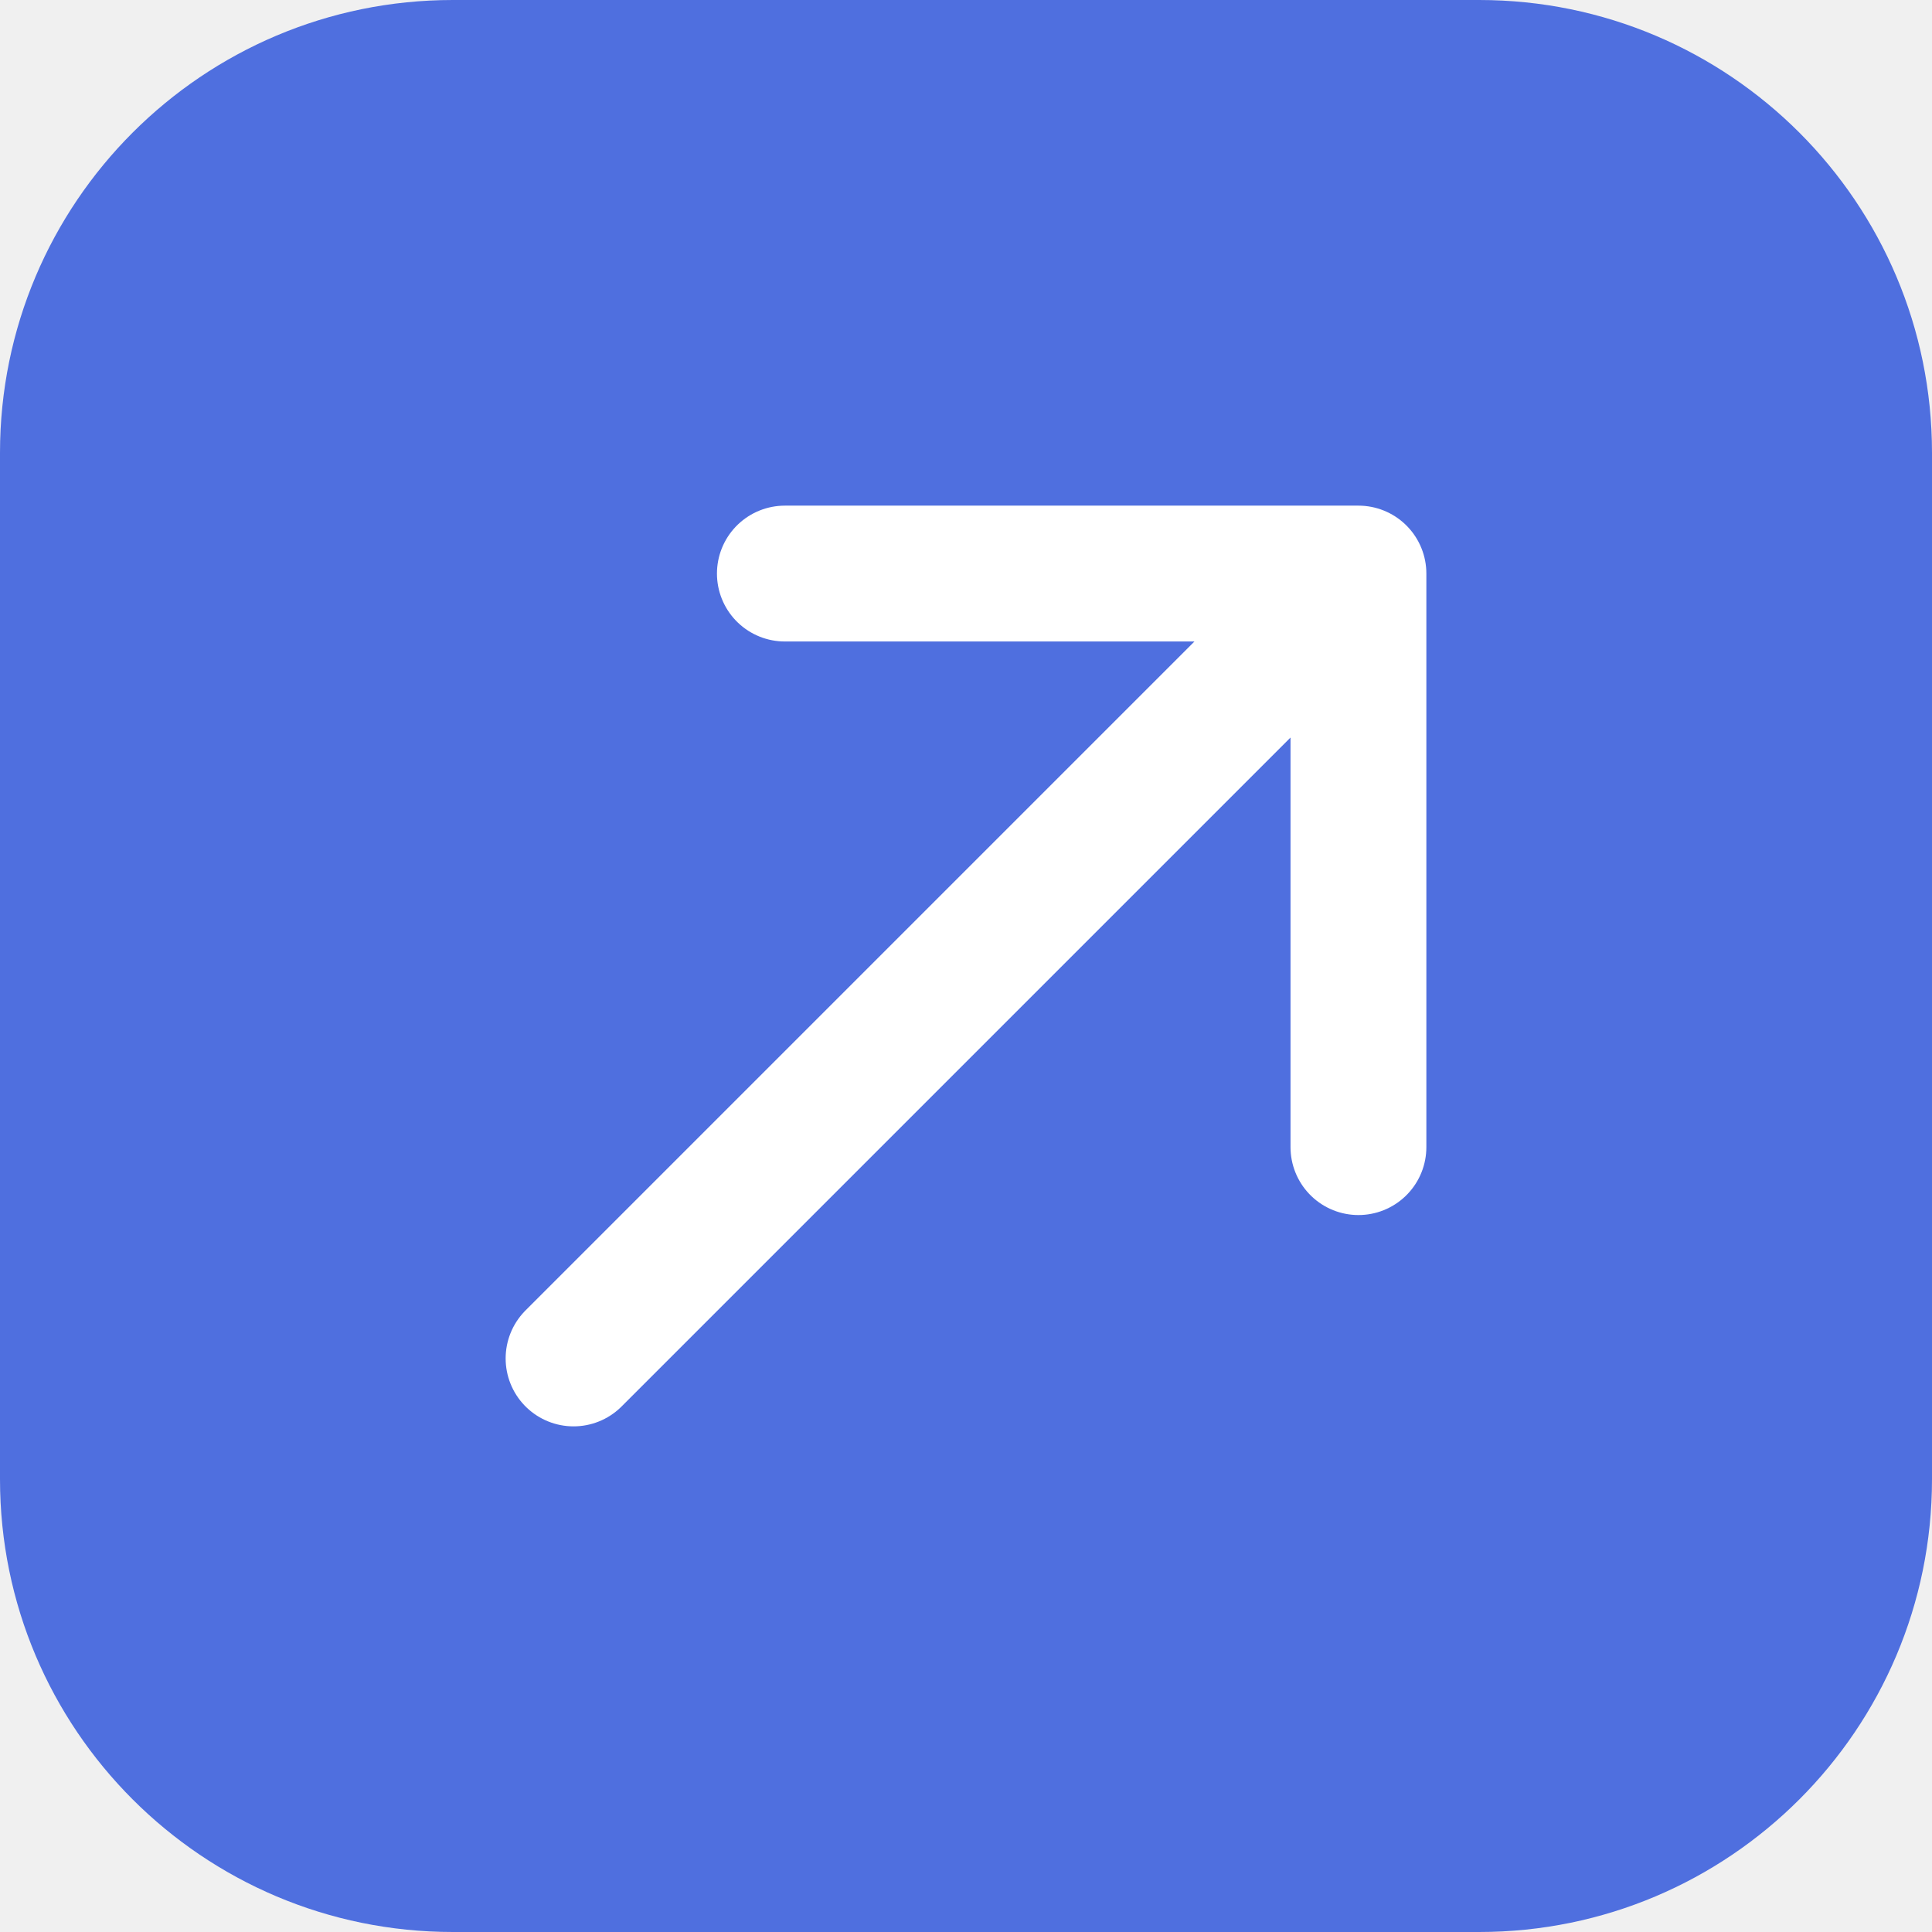
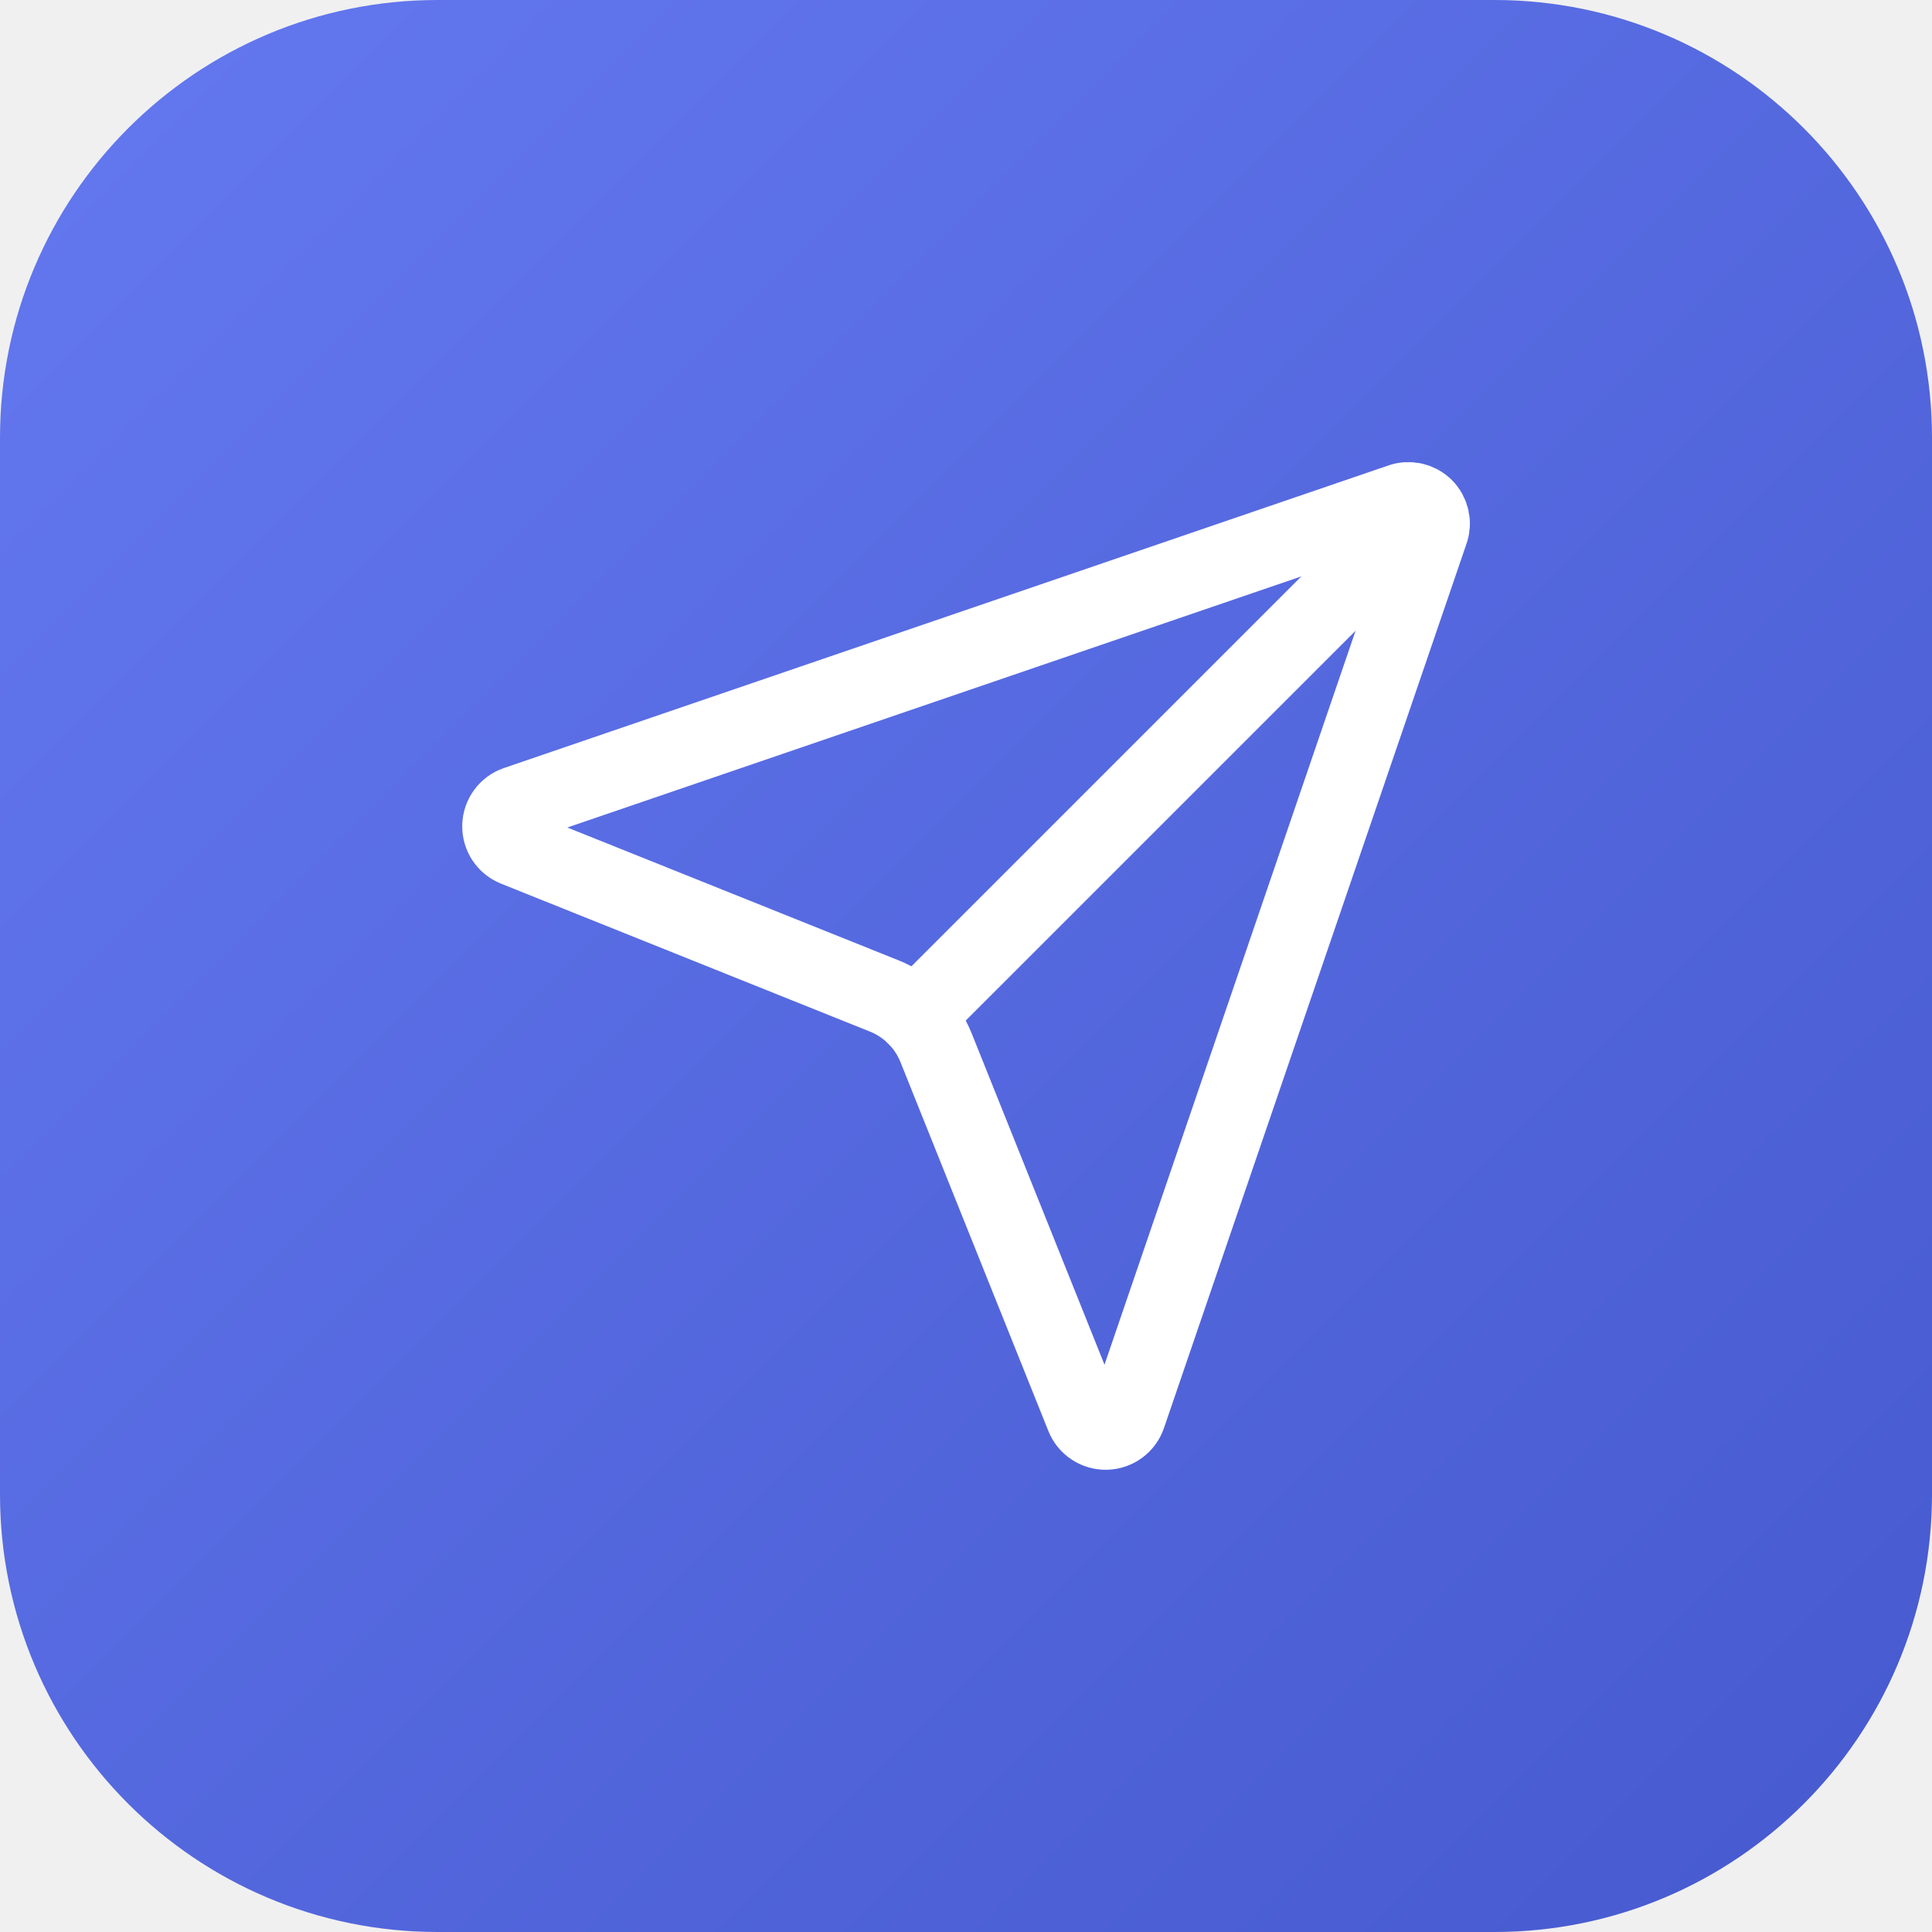
- <svg xmlns="http://www.w3.org/2000/svg" width="256" height="256" viewBox="0 0 256 256">
-   <rect width="256" height="256" rx="60" fill="#4f6fdf" />
-   <path d="M76 180 180 76M104 76h76v76" fill="none" stroke="#fff" stroke-width="18" stroke-linecap="round" stroke-linejoin="round" />
+ <svg xmlns="http://www.w3.org/2000/svg" width="512" height="512" viewBox="0 0 512 512">
+   <defs>
+     <linearGradient id="background" x1="0" y1="0" x2="1" y2="1">
+       <stop stop-color="#6478f0" />
+       <stop offset="1" stop-color="#4659ce" />
+     </linearGradient>
+   </defs>
+   <rect width="512" height="512" rx="116" fill="url(#background)" />
+   <svg width="296" height="296" viewBox="0 0 24 24" fill="none" stroke="#fff" stroke-width="1.65" stroke-linecap="round" stroke-linejoin="round" class="lucide lucide-send" aria-hidden="true" x="108" y="108">
+     <path d="M14.536 21.686a.5.5 0 0 0 .937-.024l6.5-19a.496.496 0 0 0-.635-.635l-19 6.5a.5.5 0 0 0-.024.937l7.93 3.18a2 2 0 0 1 1.112 1.11z" />
+     <path d="m21.854 2.147-10.94 10.939" />
+   </svg>
</svg>
